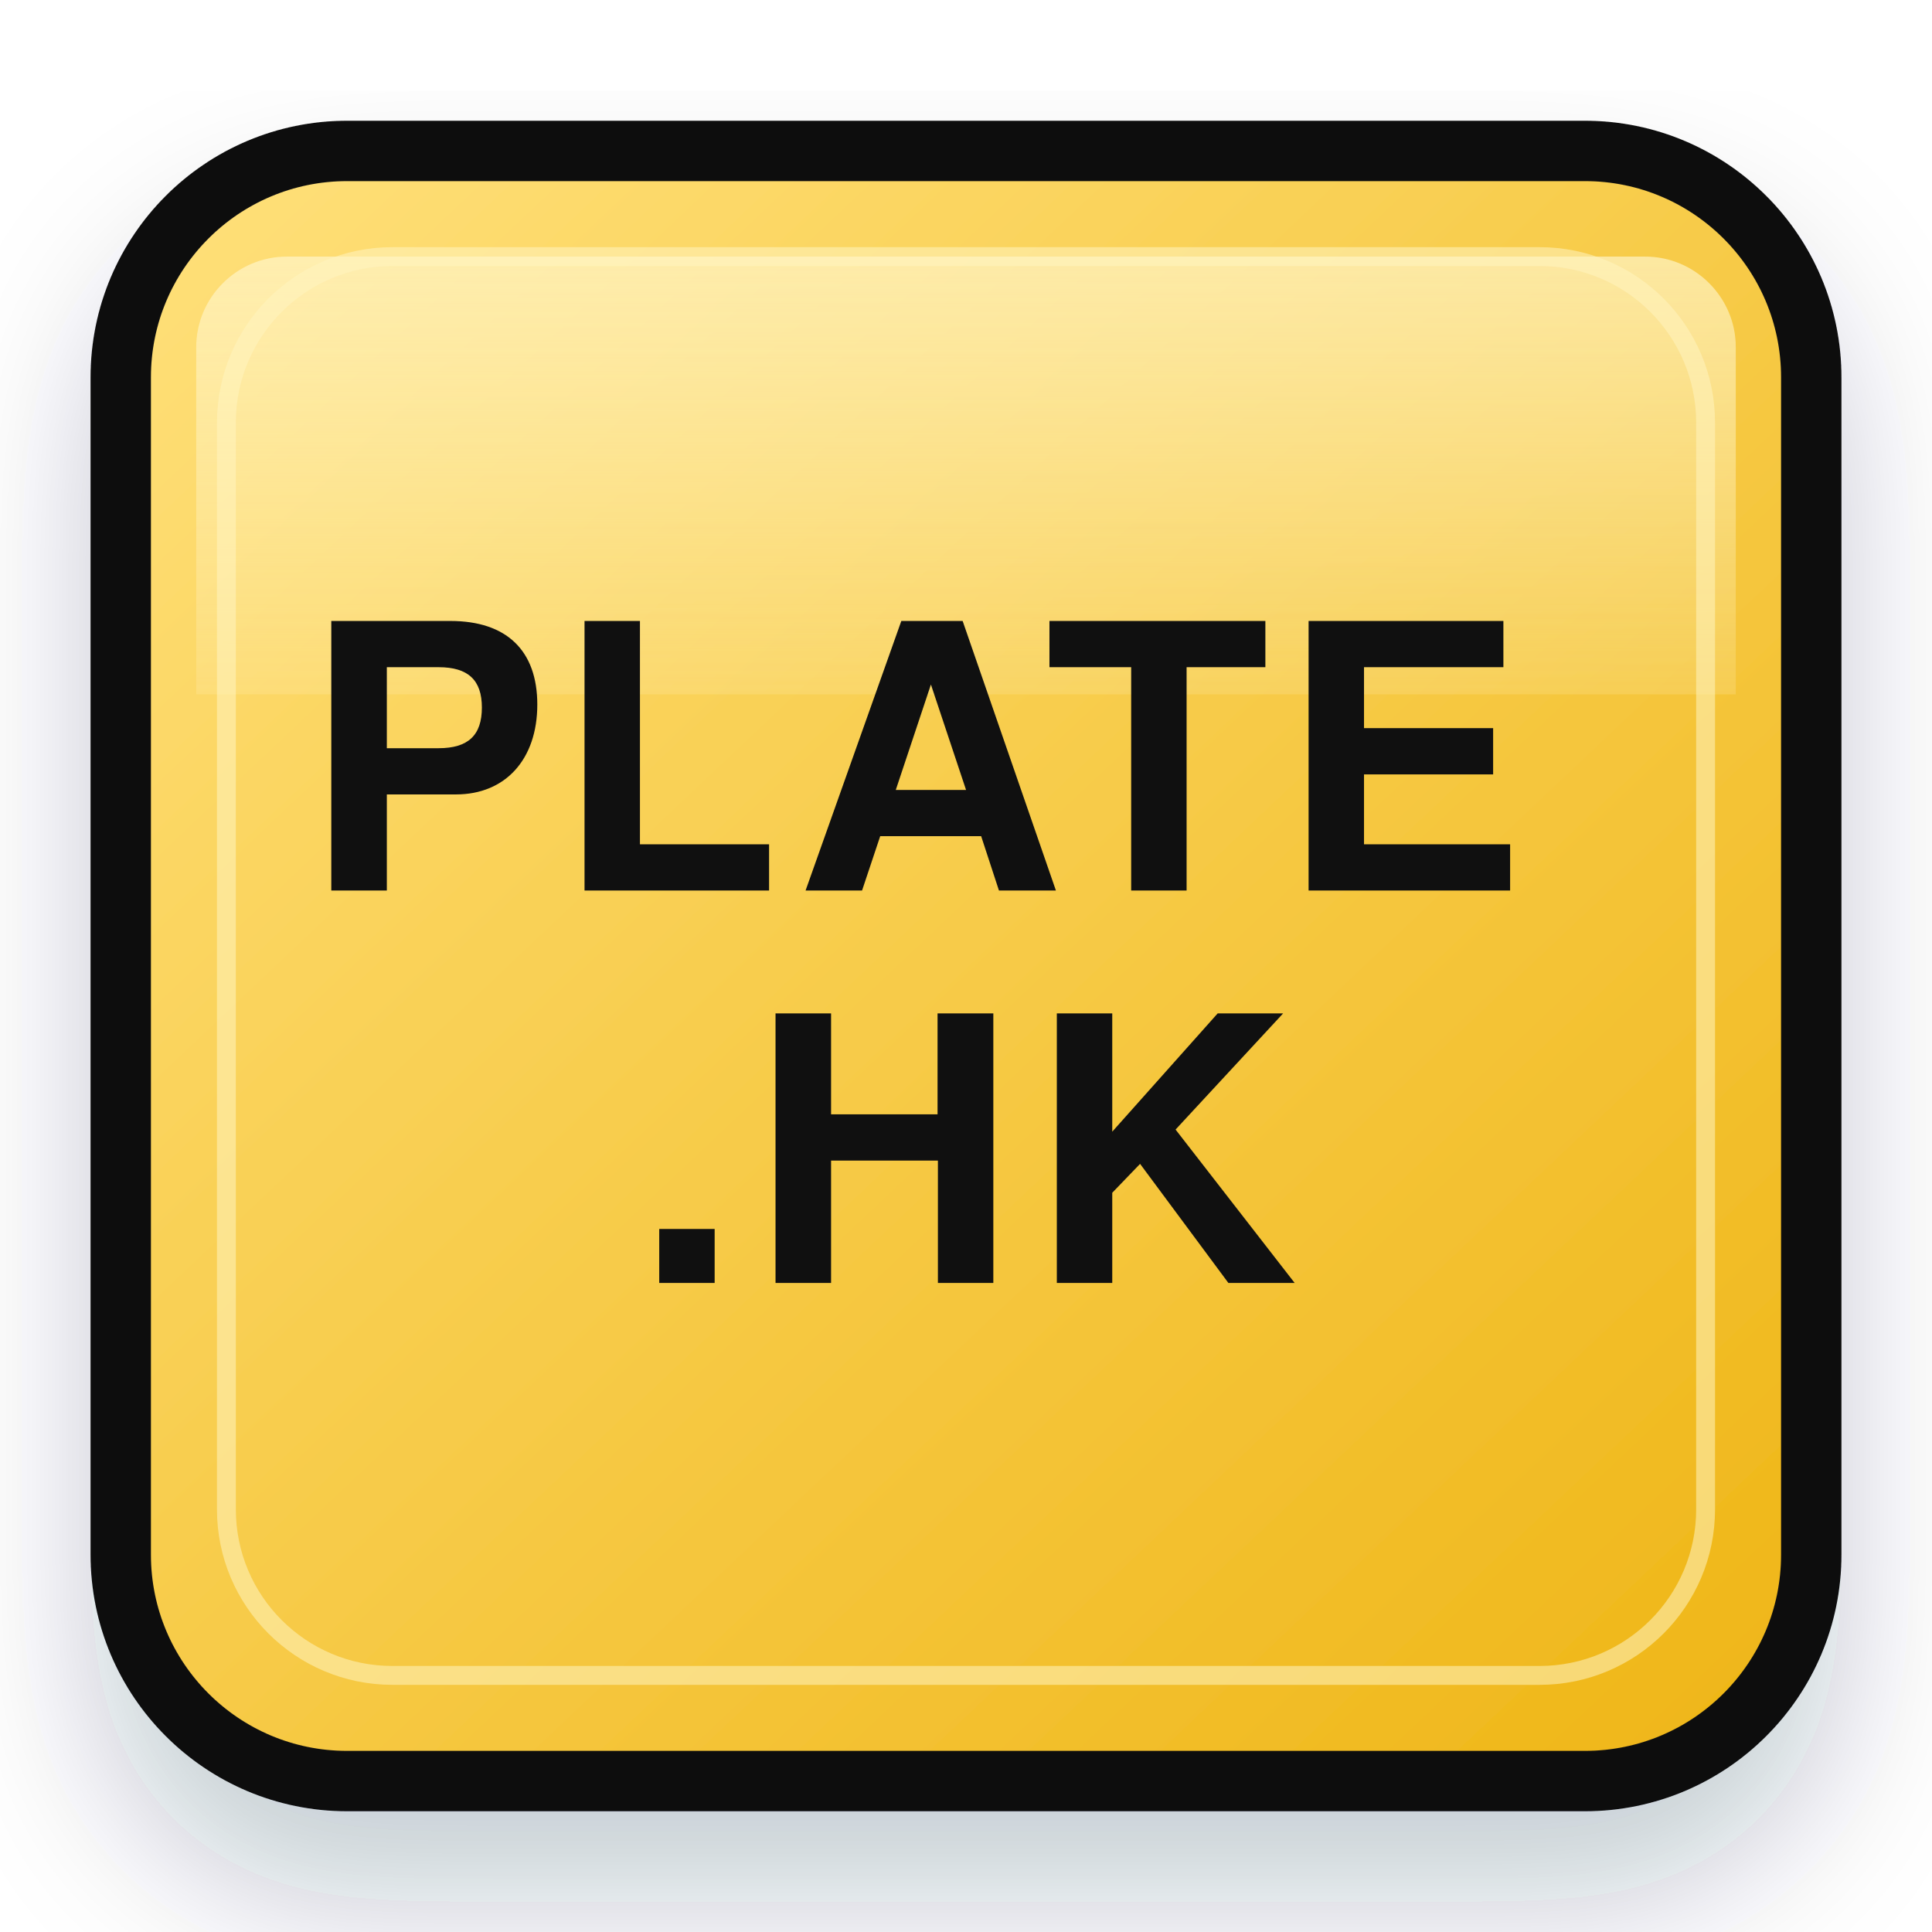
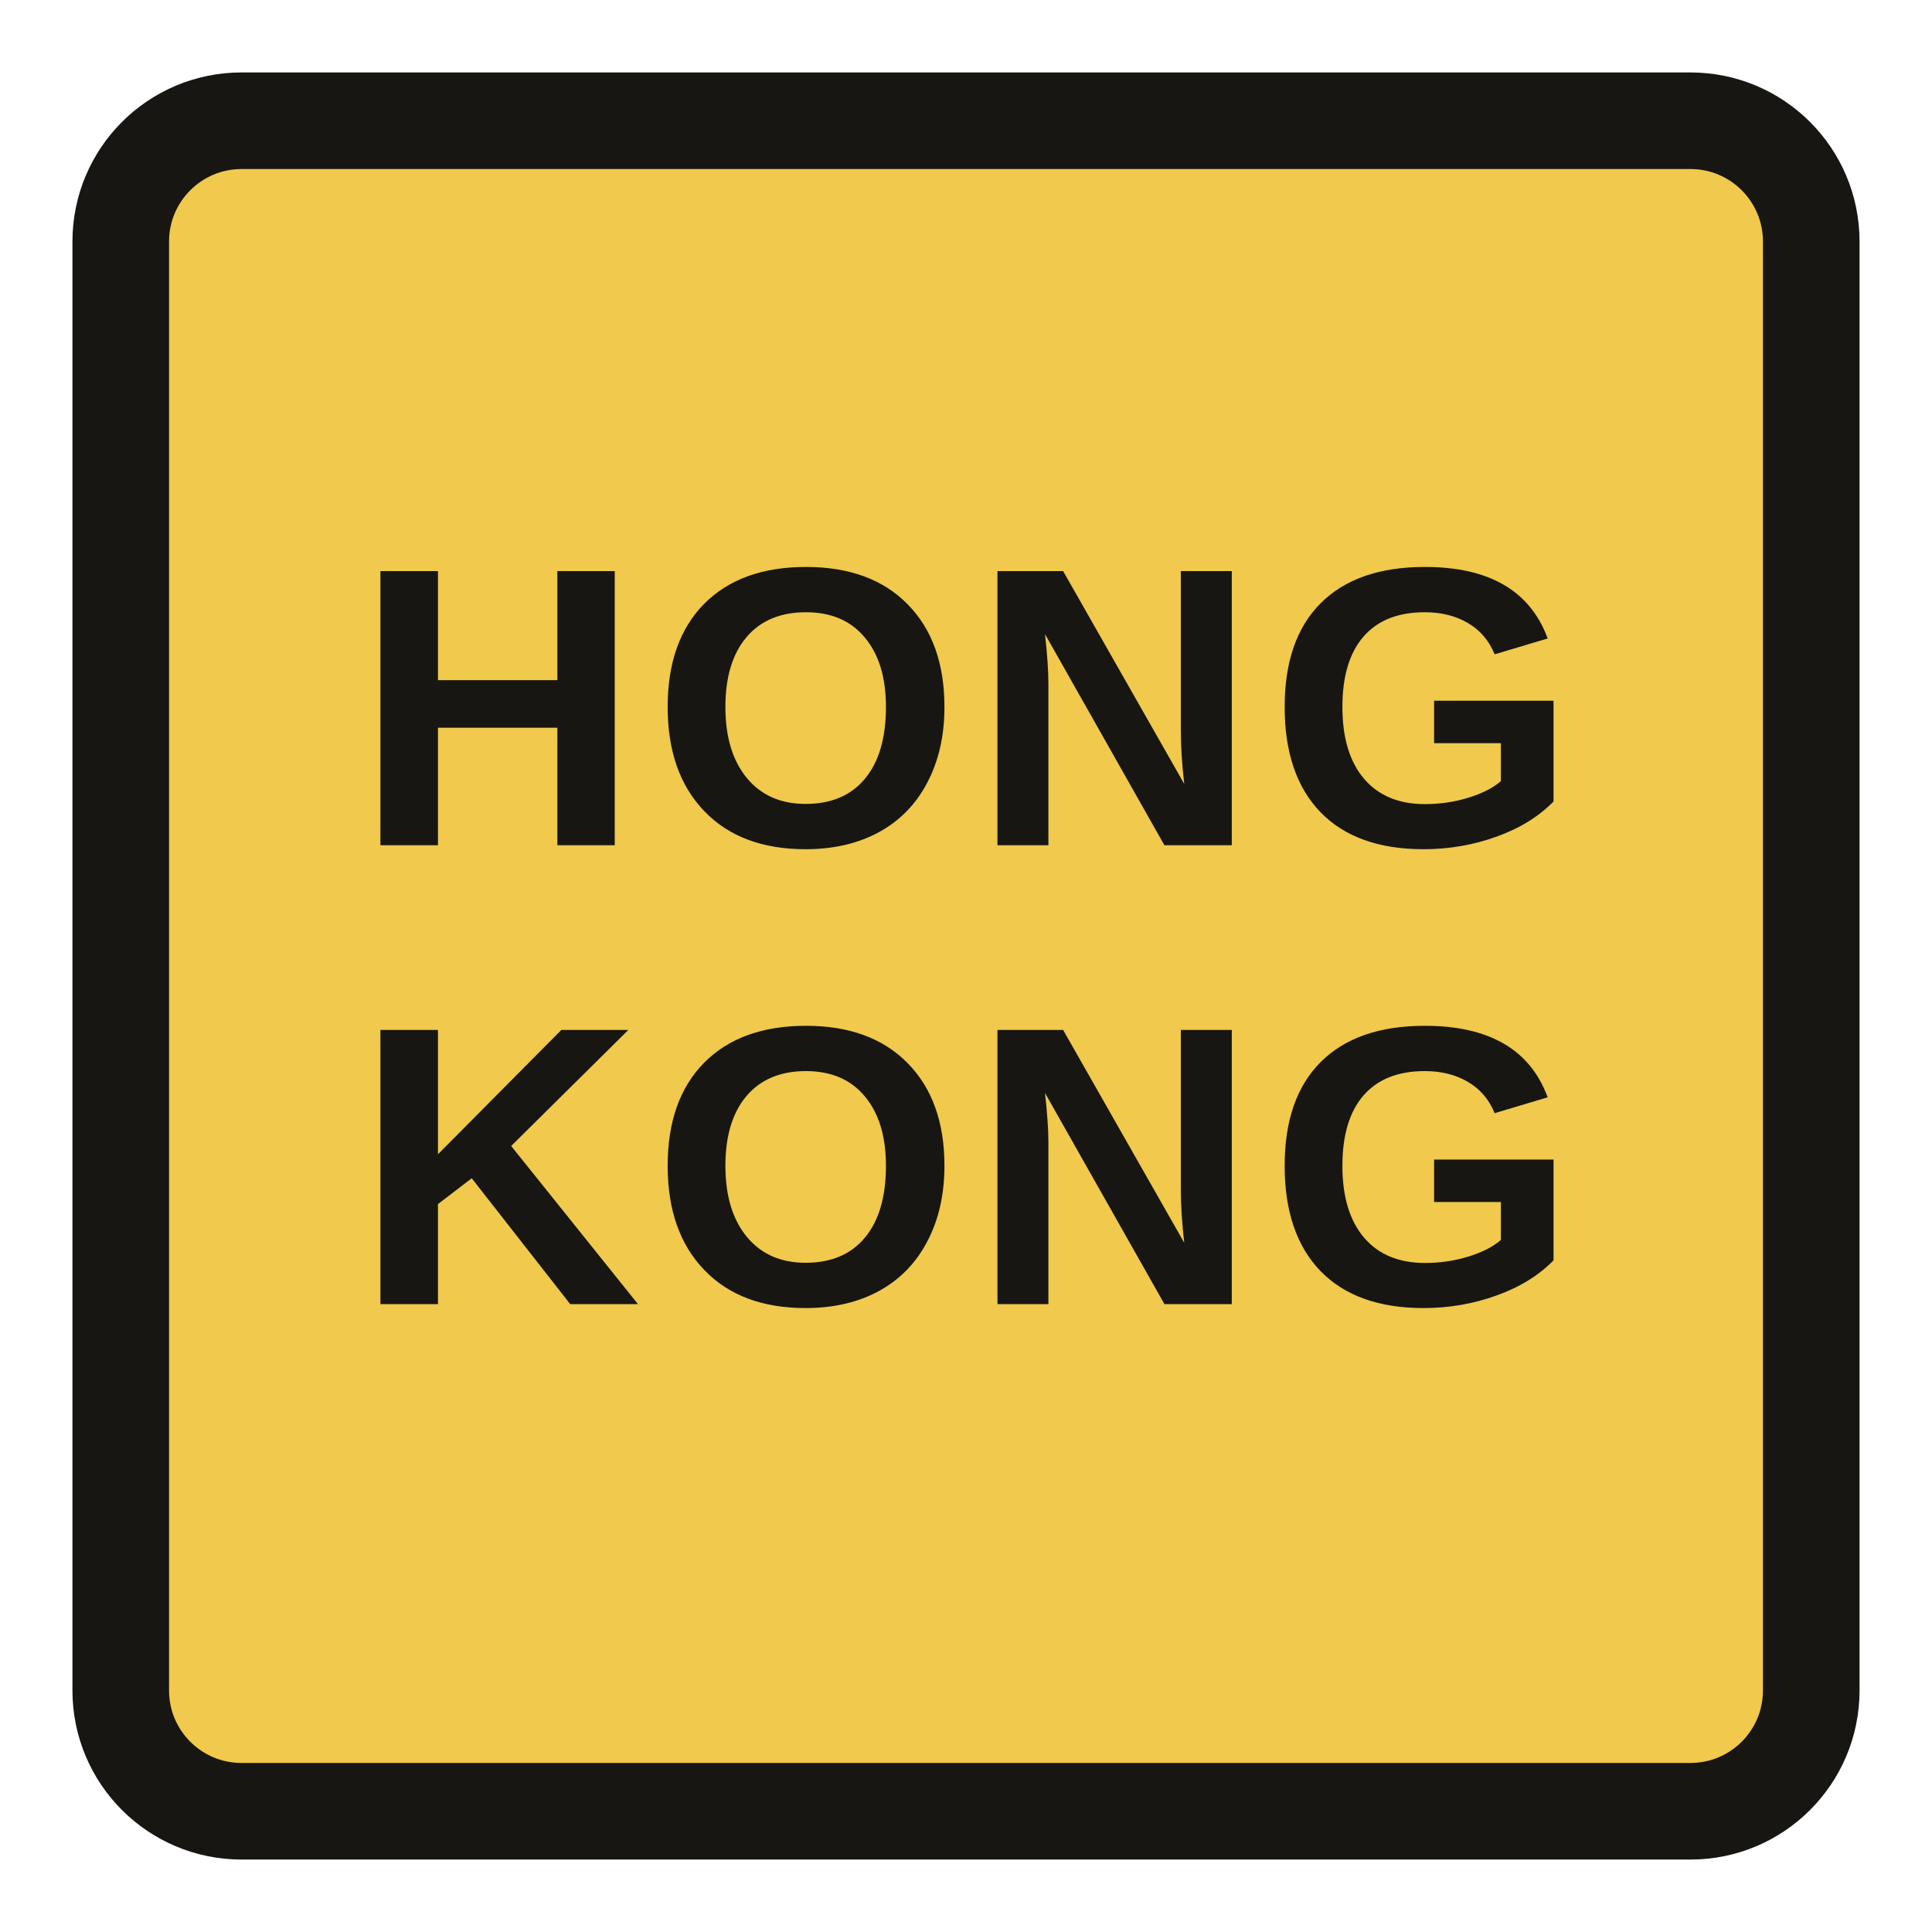
- <svg xmlns="http://www.w3.org/2000/svg" width="256" height="256" viewBox="0 0 256 256" role="img" aria-label="PLATE HK logo">
-   <defs>
-     <linearGradient id="bg" x1="22" y1="20" x2="226" y2="236" gradientUnits="userSpaceOnUse">
-       <stop offset="0" stop-color="#ffe07a" />
-       <stop offset="1" stop-color="#efb617" />
-     </linearGradient>
-     <linearGradient id="gloss" x1="28" y1="24" x2="28" y2="112" gradientUnits="userSpaceOnUse">
-       <stop offset="0" stop-color="#fff7cf" stop-opacity=".95" />
-       <stop offset="1" stop-color="#fff7cf" stop-opacity="0" />
-     </linearGradient>
-     <filter id="shadow" x="-20%" y="-20%" width="140%" height="140%">
-       <feDropShadow dx="0" dy="12" stdDeviation="10" flood-color="#102b43" flood-opacity=".22" />
-     </filter>
-   </defs>
-   <g filter="url(#shadow)">
-     <rect x="16" y="20" width="224" height="216" rx="30" fill="url(#bg)" stroke="#111111" stroke-width="8" />
-     <path d="M38 34h180c6.6 0 12 5.4 12 12v46H26V46c0-6.6 5.4-12 12-12Z" fill="url(#gloss)" opacity=".78" />
-     <rect x="30" y="34" width="196" height="188" rx="22" fill="none" stroke="#fff4bf" stroke-width="2.5" opacity=".55" />
-   </g>
-   <text x="128" y="118" text-anchor="middle" font-family="Helvetica, Arial, sans-serif" font-size="49" font-weight="700" letter-spacing="1.6" fill="#101010">
-     <tspan x="128" dy="0">PLATE</tspan>
-     <tspan x="128" dy="52">.HK</tspan>
-   </text>
+ <svg xmlns="http://www.w3.org/2000/svg" width="160" height="160" viewBox="0 0 160 160" role="img" aria-label="Hong Kong vehicle registration marks logo">
+   <rect x="10" y="10" width="140" height="140" rx="10" fill="#f0c94d" stroke="#171612" stroke-width="8" />
+   <text x="80" y="70" text-anchor="middle" font-family="Space Grotesk, system-ui, -apple-system, BlinkMacSystemFont, Arial, sans-serif" font-size="33" font-weight="800" letter-spacing=".8" fill="#171612">HONG</text>
+   <text x="80" y="108" text-anchor="middle" font-family="Space Grotesk, system-ui, -apple-system, BlinkMacSystemFont, Arial, sans-serif" font-size="33" font-weight="800" letter-spacing=".8" fill="#171612">KONG</text>
</svg>
